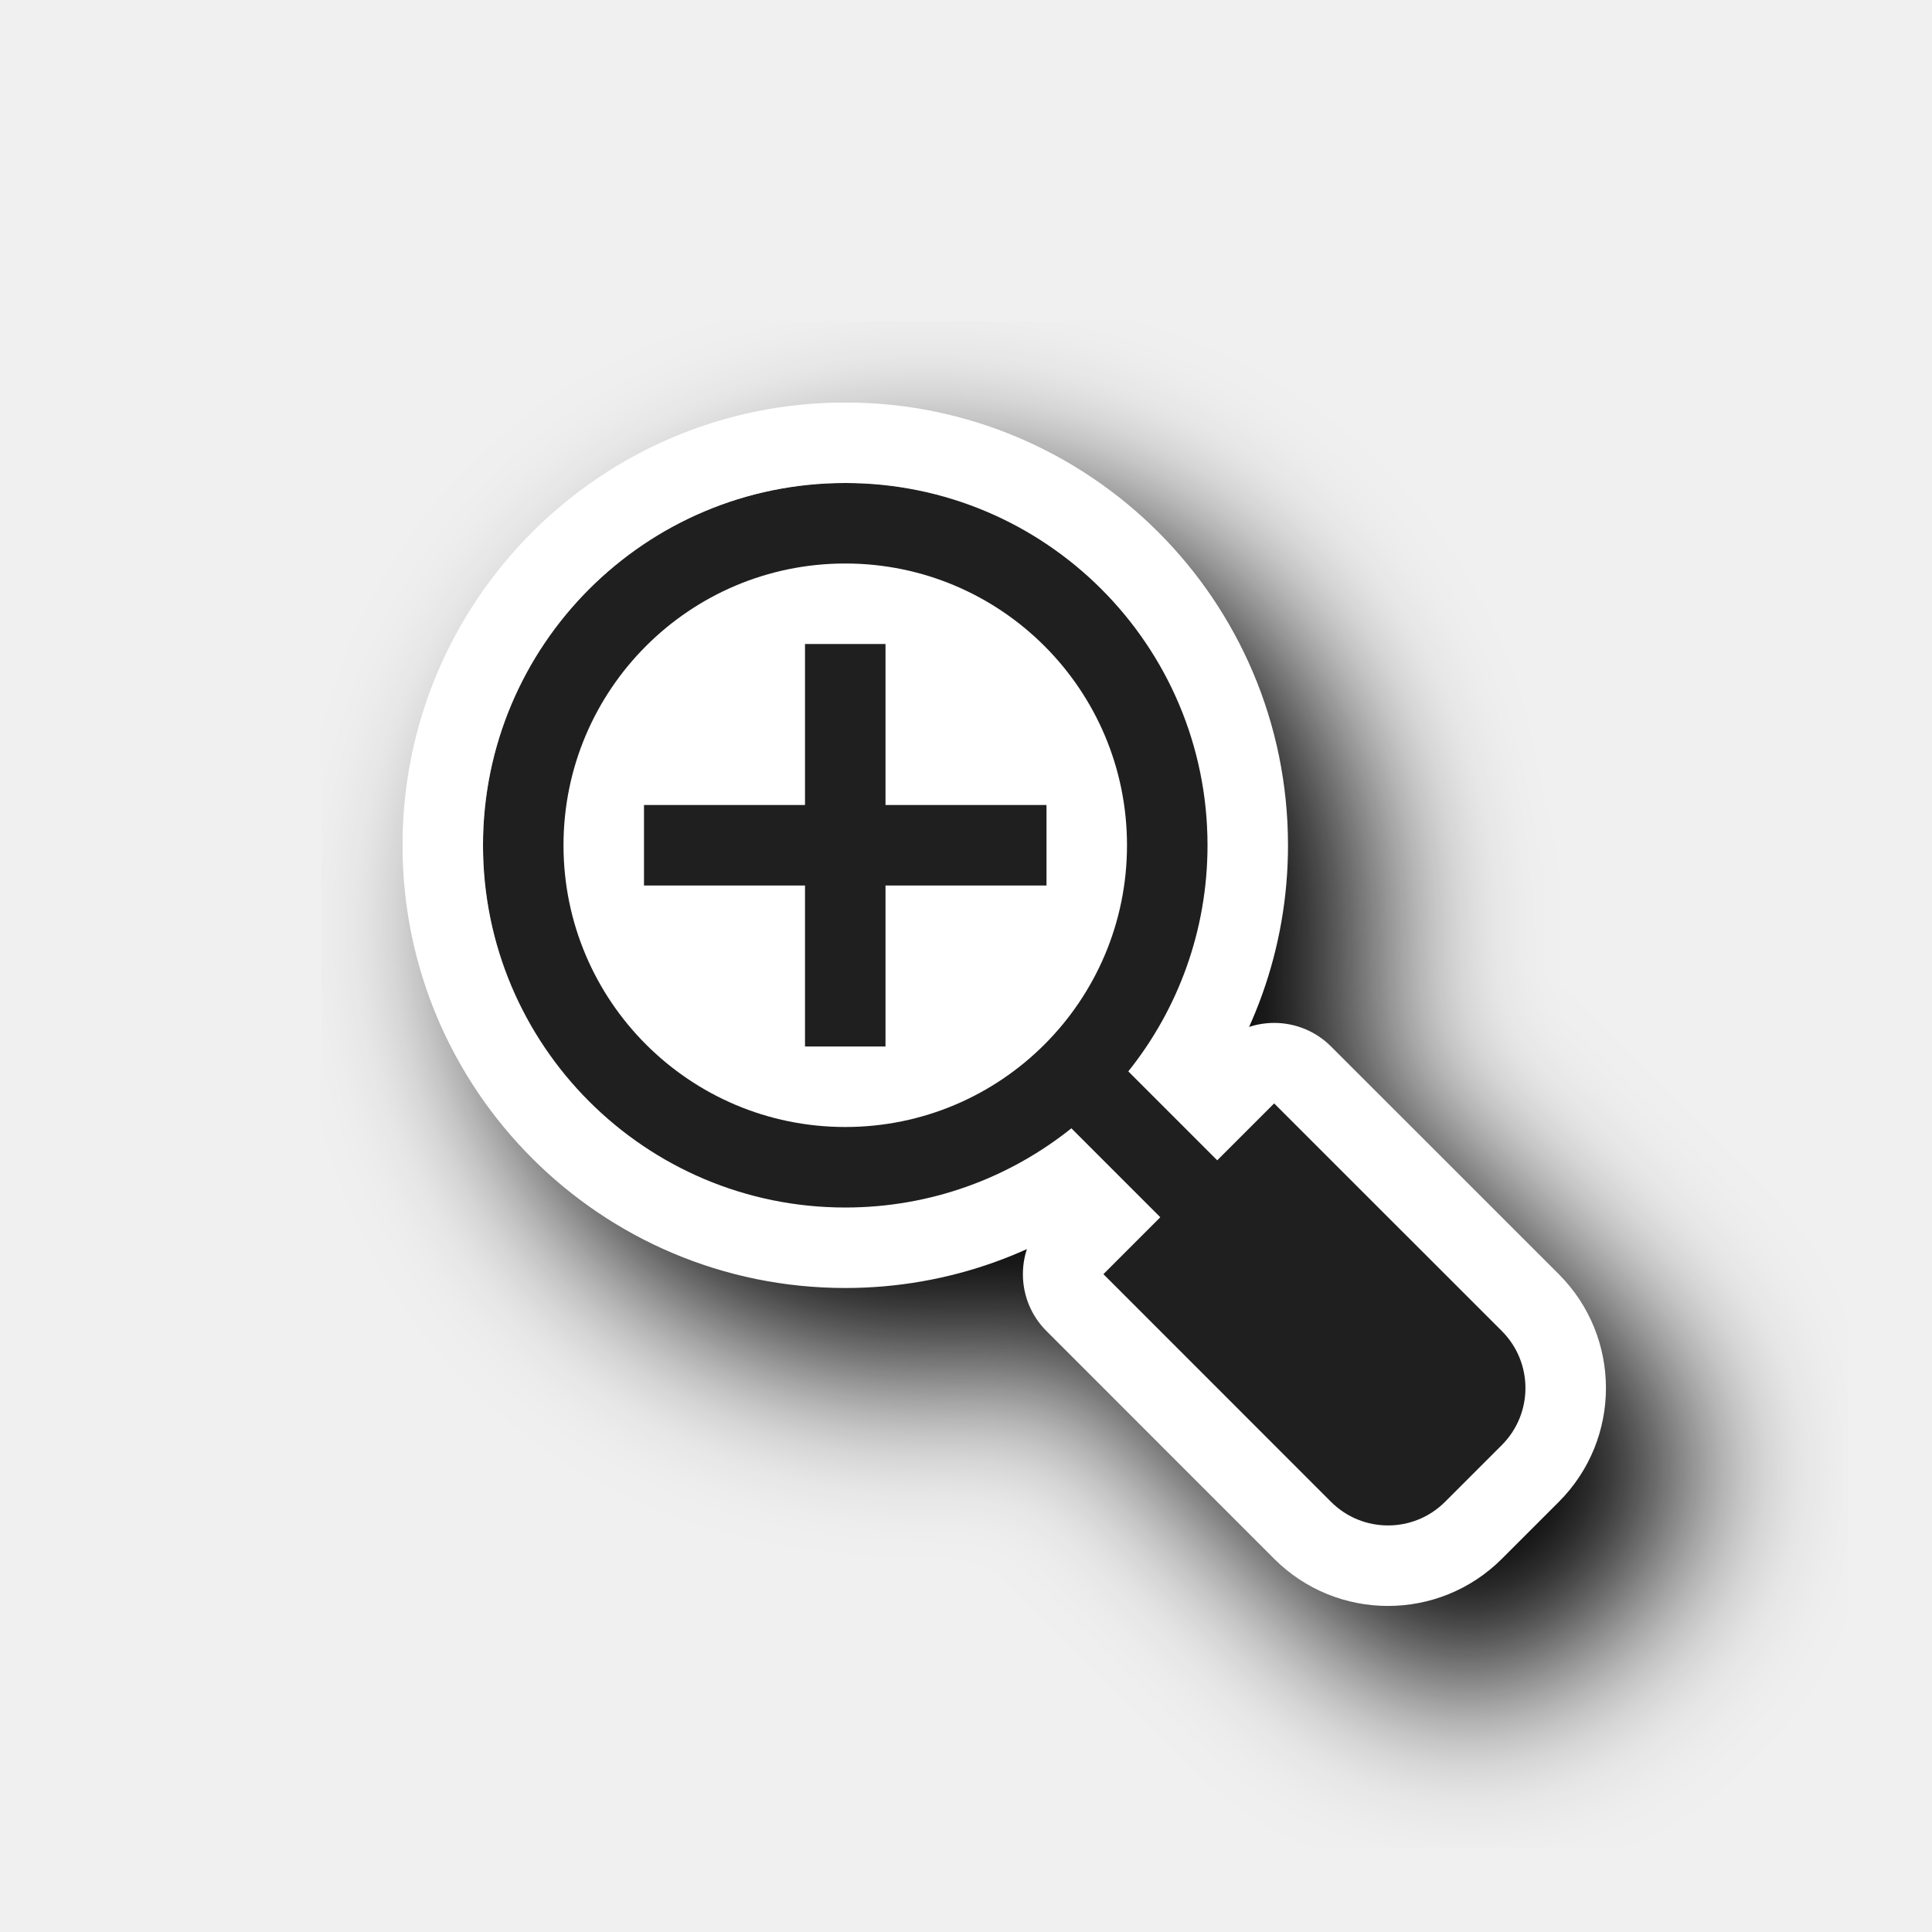
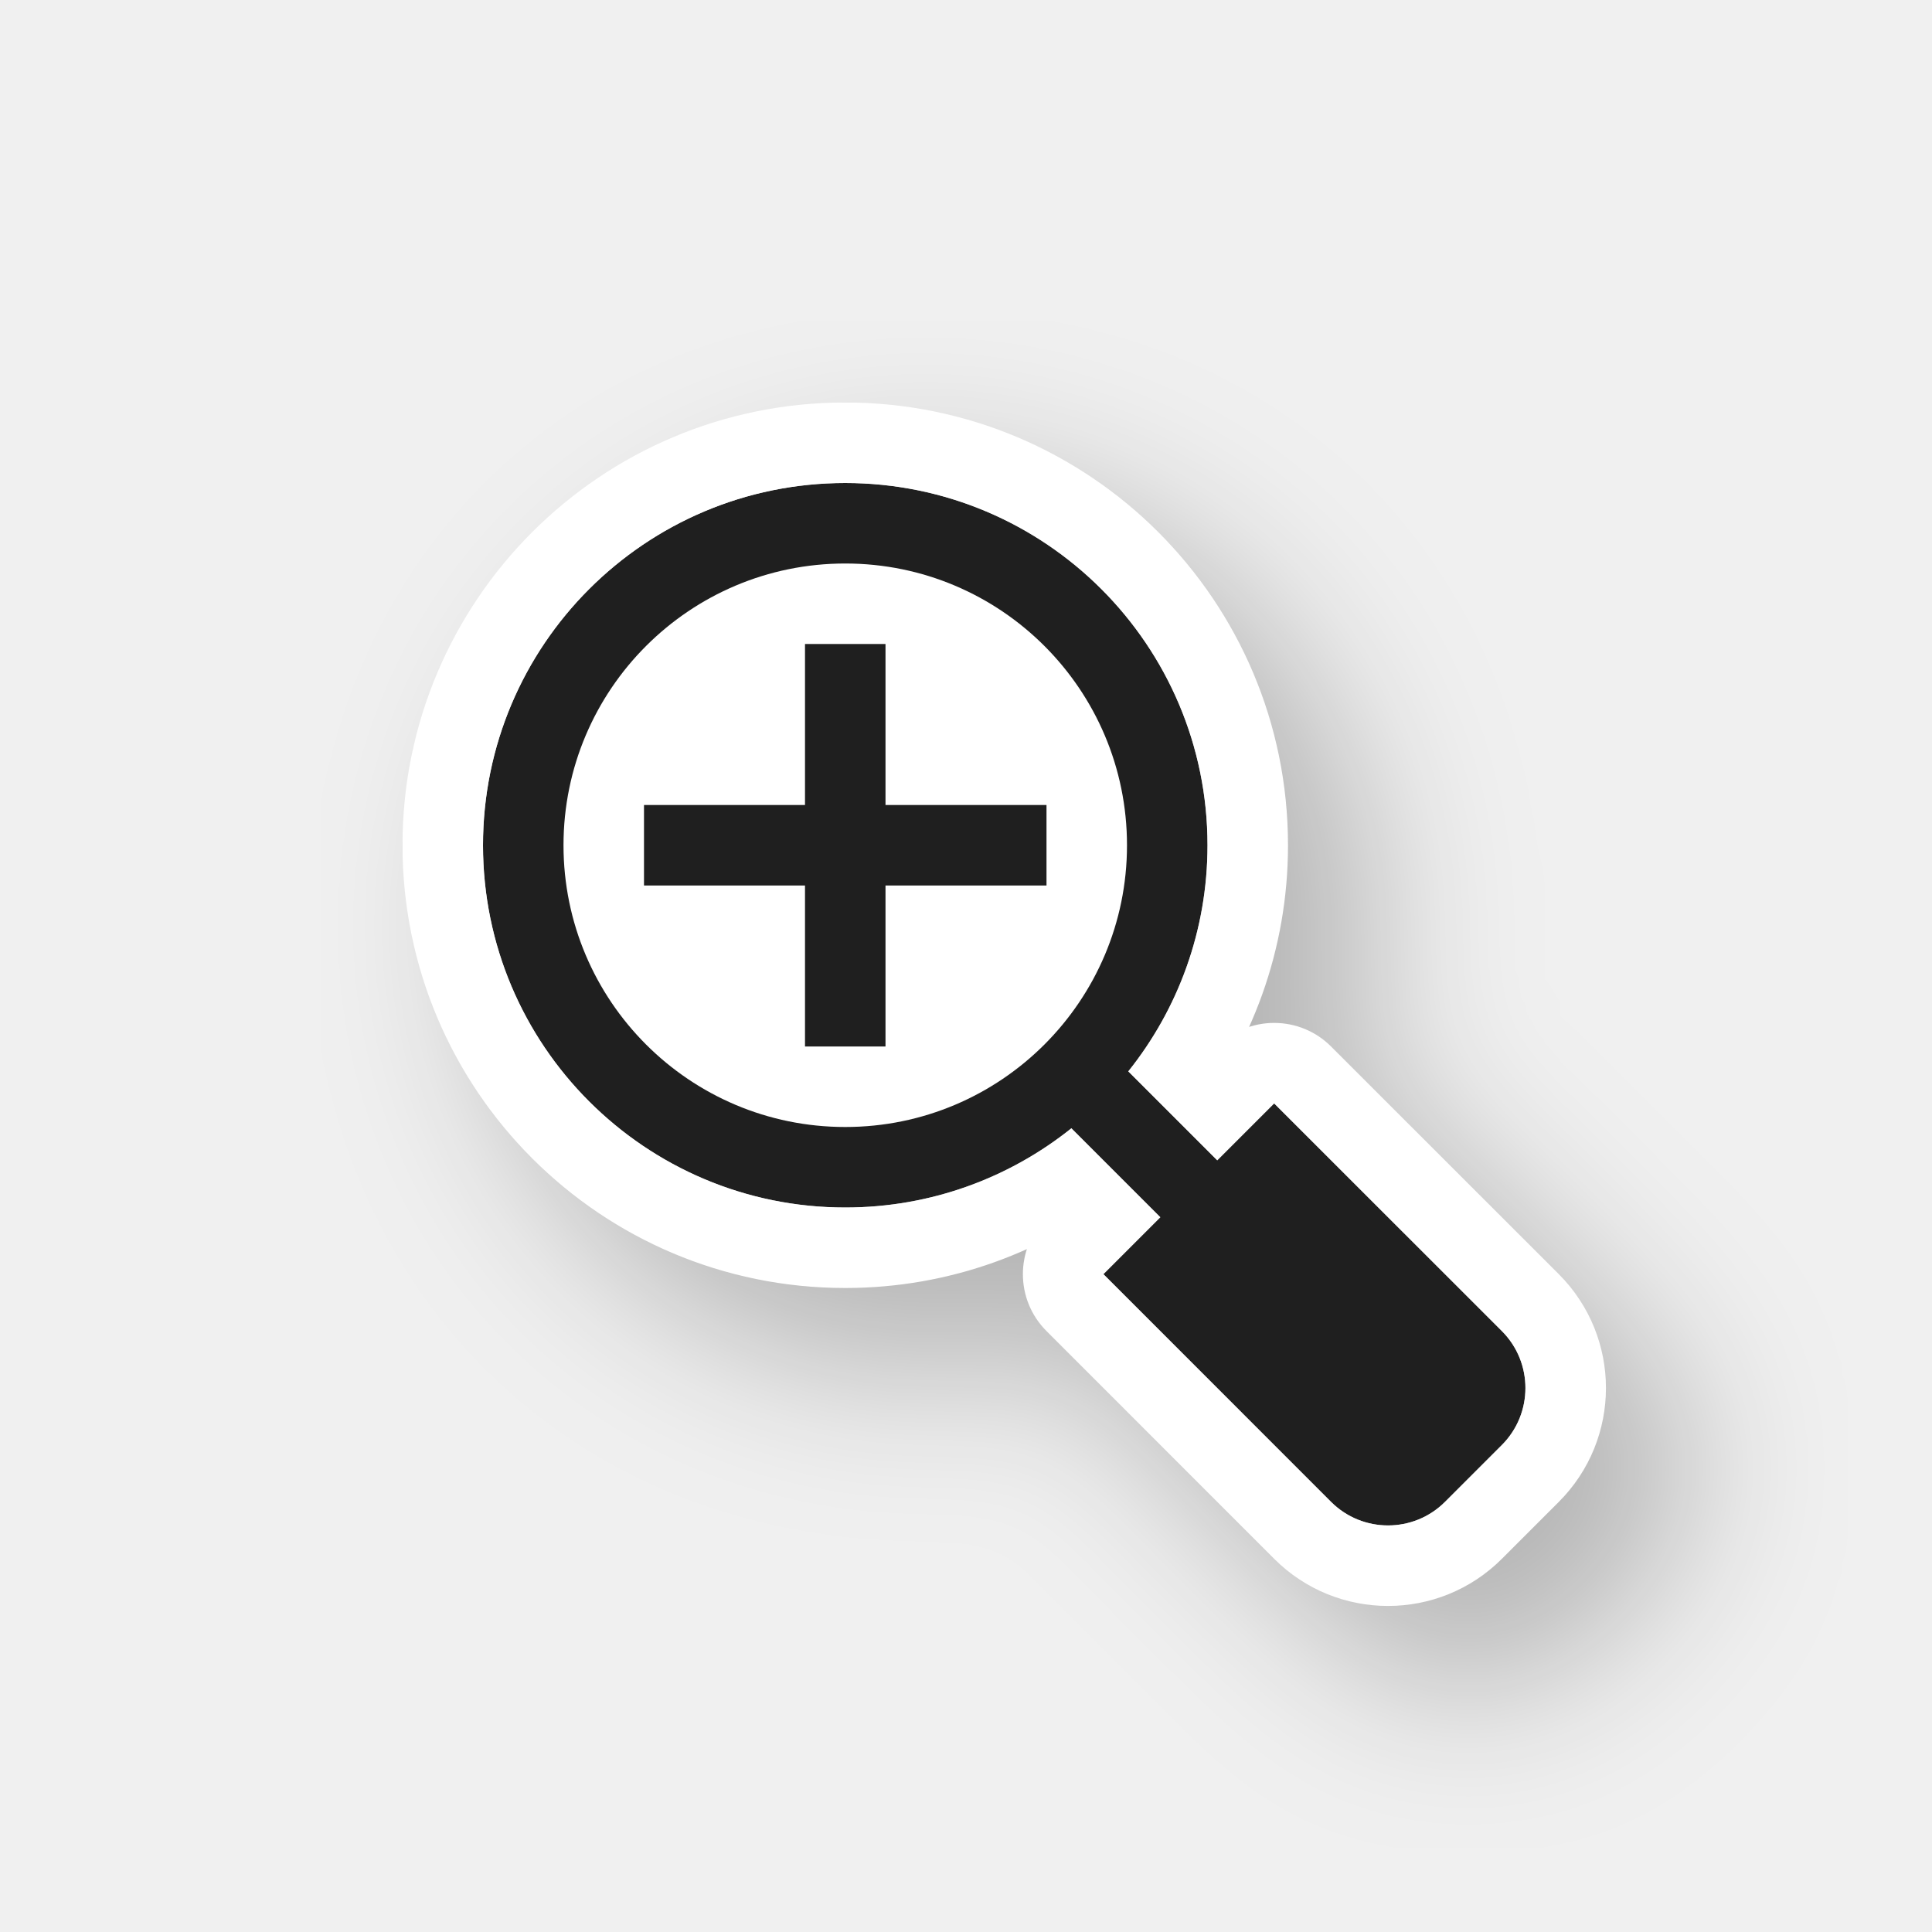
<svg xmlns="http://www.w3.org/2000/svg" width="24" height="24" viewBox="0 0 24 24" fill="none">
  <g filter="url(#filter0_d_103_250)">
    <mask id="path-1-outside-1_103_250" maskUnits="userSpaceOnUse" x="5" y="5" width="15" height="15" fill="black">
      <rect fill="white" x="5" y="5" width="15" height="15" />
      <path fill-rule="evenodd" clip-rule="evenodd" d="M13.309 14.016C12.539 14.632 11.562 15 10.5 15C8.015 15 6 12.985 6 10.5C6 8.015 8.015 6 10.5 6C12.985 6 15 8.015 15 10.5C15 11.562 14.632 12.539 14.016 13.309L15.121 14.414L15.828 13.707L18.657 16.535C19.047 16.926 19.047 17.559 18.657 17.95L17.95 18.657C17.559 19.047 16.926 19.047 16.535 18.657L13.707 15.828L14.414 15.121L13.309 14.016Z" />
    </mask>
    <path fill-rule="evenodd" clip-rule="evenodd" d="M13.309 14.016C12.539 14.632 11.562 15 10.5 15C8.015 15 6 12.985 6 10.5C6 8.015 8.015 6 10.5 6C12.985 6 15 8.015 15 10.5C15 11.562 14.632 12.539 14.016 13.309L15.121 14.414L15.828 13.707L18.657 16.535C19.047 16.926 19.047 17.559 18.657 17.95L17.95 18.657C17.559 19.047 16.926 19.047 16.535 18.657L13.707 15.828L14.414 15.121L13.309 14.016Z" fill="#1F1F1F" />
    <path d="M13.309 14.016L14.016 13.309C13.656 12.948 13.082 12.917 12.684 13.235L13.309 14.016ZM14.016 13.309L13.235 12.684C12.917 13.082 12.948 13.656 13.309 14.016L14.016 13.309ZM15.121 14.414L14.414 15.121C14.805 15.512 15.438 15.512 15.828 15.121L15.121 14.414ZM15.828 13.707L16.535 13C16.348 12.812 16.094 12.707 15.828 12.707C15.563 12.707 15.309 12.812 15.121 13L15.828 13.707ZM18.657 16.535L17.95 17.243L18.657 16.535ZM13.707 15.828L13 15.121C12.609 15.512 12.609 16.145 13 16.535L13.707 15.828ZM14.414 15.121L15.121 15.828C15.512 15.438 15.512 14.805 15.121 14.414L14.414 15.121ZM10.5 16C11.798 16 12.993 15.549 13.934 14.797L12.684 13.235C12.085 13.714 11.327 14 10.5 14V16ZM5 10.5C5 13.538 7.462 16 10.5 16V14C8.567 14 7 12.433 7 10.5H5ZM10.5 5C7.462 5 5 7.462 5 10.5H7C7 8.567 8.567 7 10.5 7V5ZM16 10.5C16 7.462 13.538 5 10.5 5V7C12.433 7 14 8.567 14 10.5H16ZM14.797 13.934C15.549 12.993 16 11.798 16 10.5H14C14 11.327 13.714 12.085 13.235 12.684L14.797 13.934ZM13.309 14.016L14.414 15.121L15.828 13.707L14.723 12.602L13.309 14.016ZM15.121 13L14.414 13.707L15.828 15.121L16.535 14.414L15.121 13ZM19.364 15.828L16.535 13L15.121 14.414L17.95 17.243L19.364 15.828ZM19.364 18.657C20.145 17.876 20.145 16.61 19.364 15.828L17.95 17.243V17.243L19.364 18.657ZM18.657 19.364L19.364 18.657L17.95 17.243L17.243 17.95L18.657 19.364ZM15.828 19.364C16.609 20.145 17.876 20.145 18.657 19.364L17.243 17.95L15.828 19.364ZM13 16.535L15.828 19.364L17.243 17.95L14.414 15.121L13 16.535ZM13.707 14.414L13 15.121L14.414 16.535L15.121 15.828L13.707 14.414ZM15.121 14.414L14.016 13.309L12.602 14.723L13.707 15.828L15.121 14.414Z" fill="white" mask="url(#path-1-outside-1_103_250)" />
  </g>
  <circle cx="10.5" cy="10.5" r="3.5" fill="white" />
  <path d="M11 8H10V10H8V11H10V13H11V11H13V10H11V8Z" fill="#1F1F1F" />
  <defs>
    <filter id="filter0_d_103_250" x="4" y="4" width="18.95" height="18.95" filterUnits="userSpaceOnUse" color-interpolation-filters="sRGB">
      <feFlood flood-opacity="0" result="BackgroundImageFix" />
      <feColorMatrix in="SourceAlpha" type="matrix" values="0 0 0 0 0 0 0 0 0 0 0 0 0 0 0 0 0 0 127 0" result="hardAlpha" />
      <feOffset dx="1" dy="1" />
      <feGaussianBlur stdDeviation="1" />
-       <feColorMatrix type="matrix" values="0 0 0 0 0 0 0 0 0 0 0 0 0 0 0 0 0 0 1 0" />
+       <feColorMatrix type="matrix" values="0 0 0 0 0 0 0 0 0 0 0 0 0 0 0 0 0 0 0.25 0" />
      <feBlend mode="normal" in2="BackgroundImageFix" result="effect1_dropShadow_103_250" />
      <feBlend mode="normal" in="SourceGraphic" in2="effect1_dropShadow_103_250" result="shape" />
    </filter>
  </defs>
</svg>
